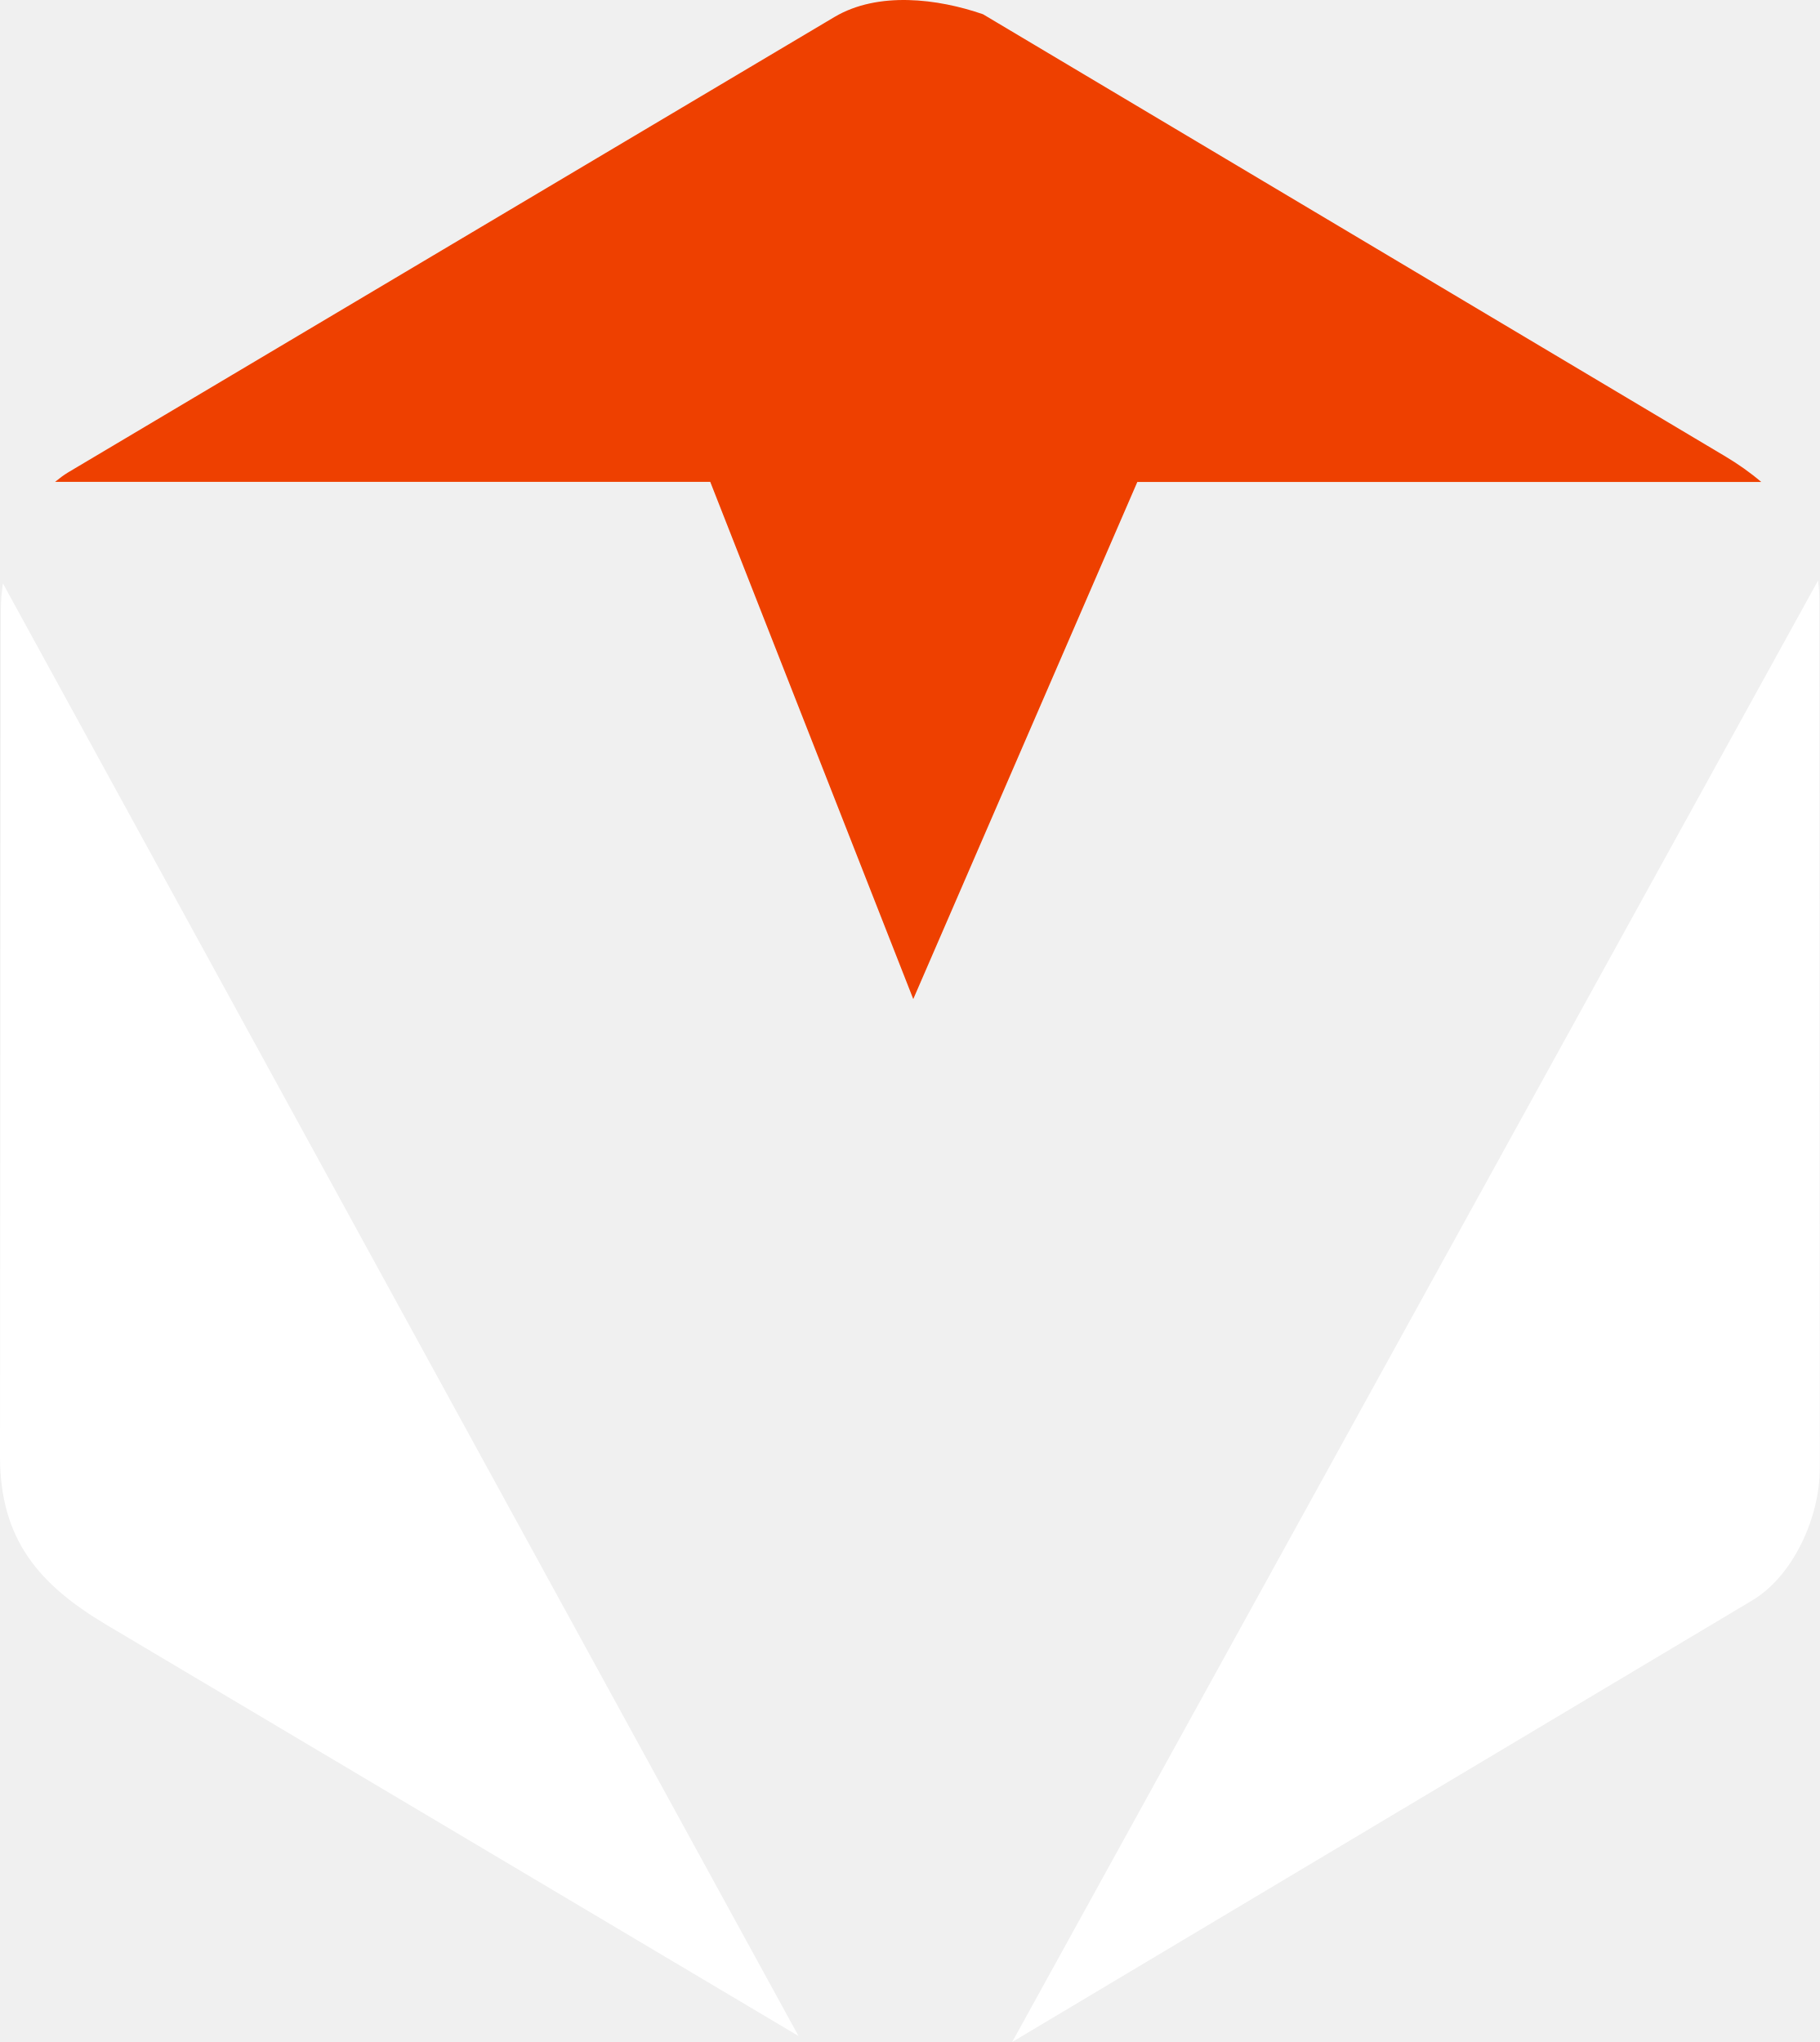
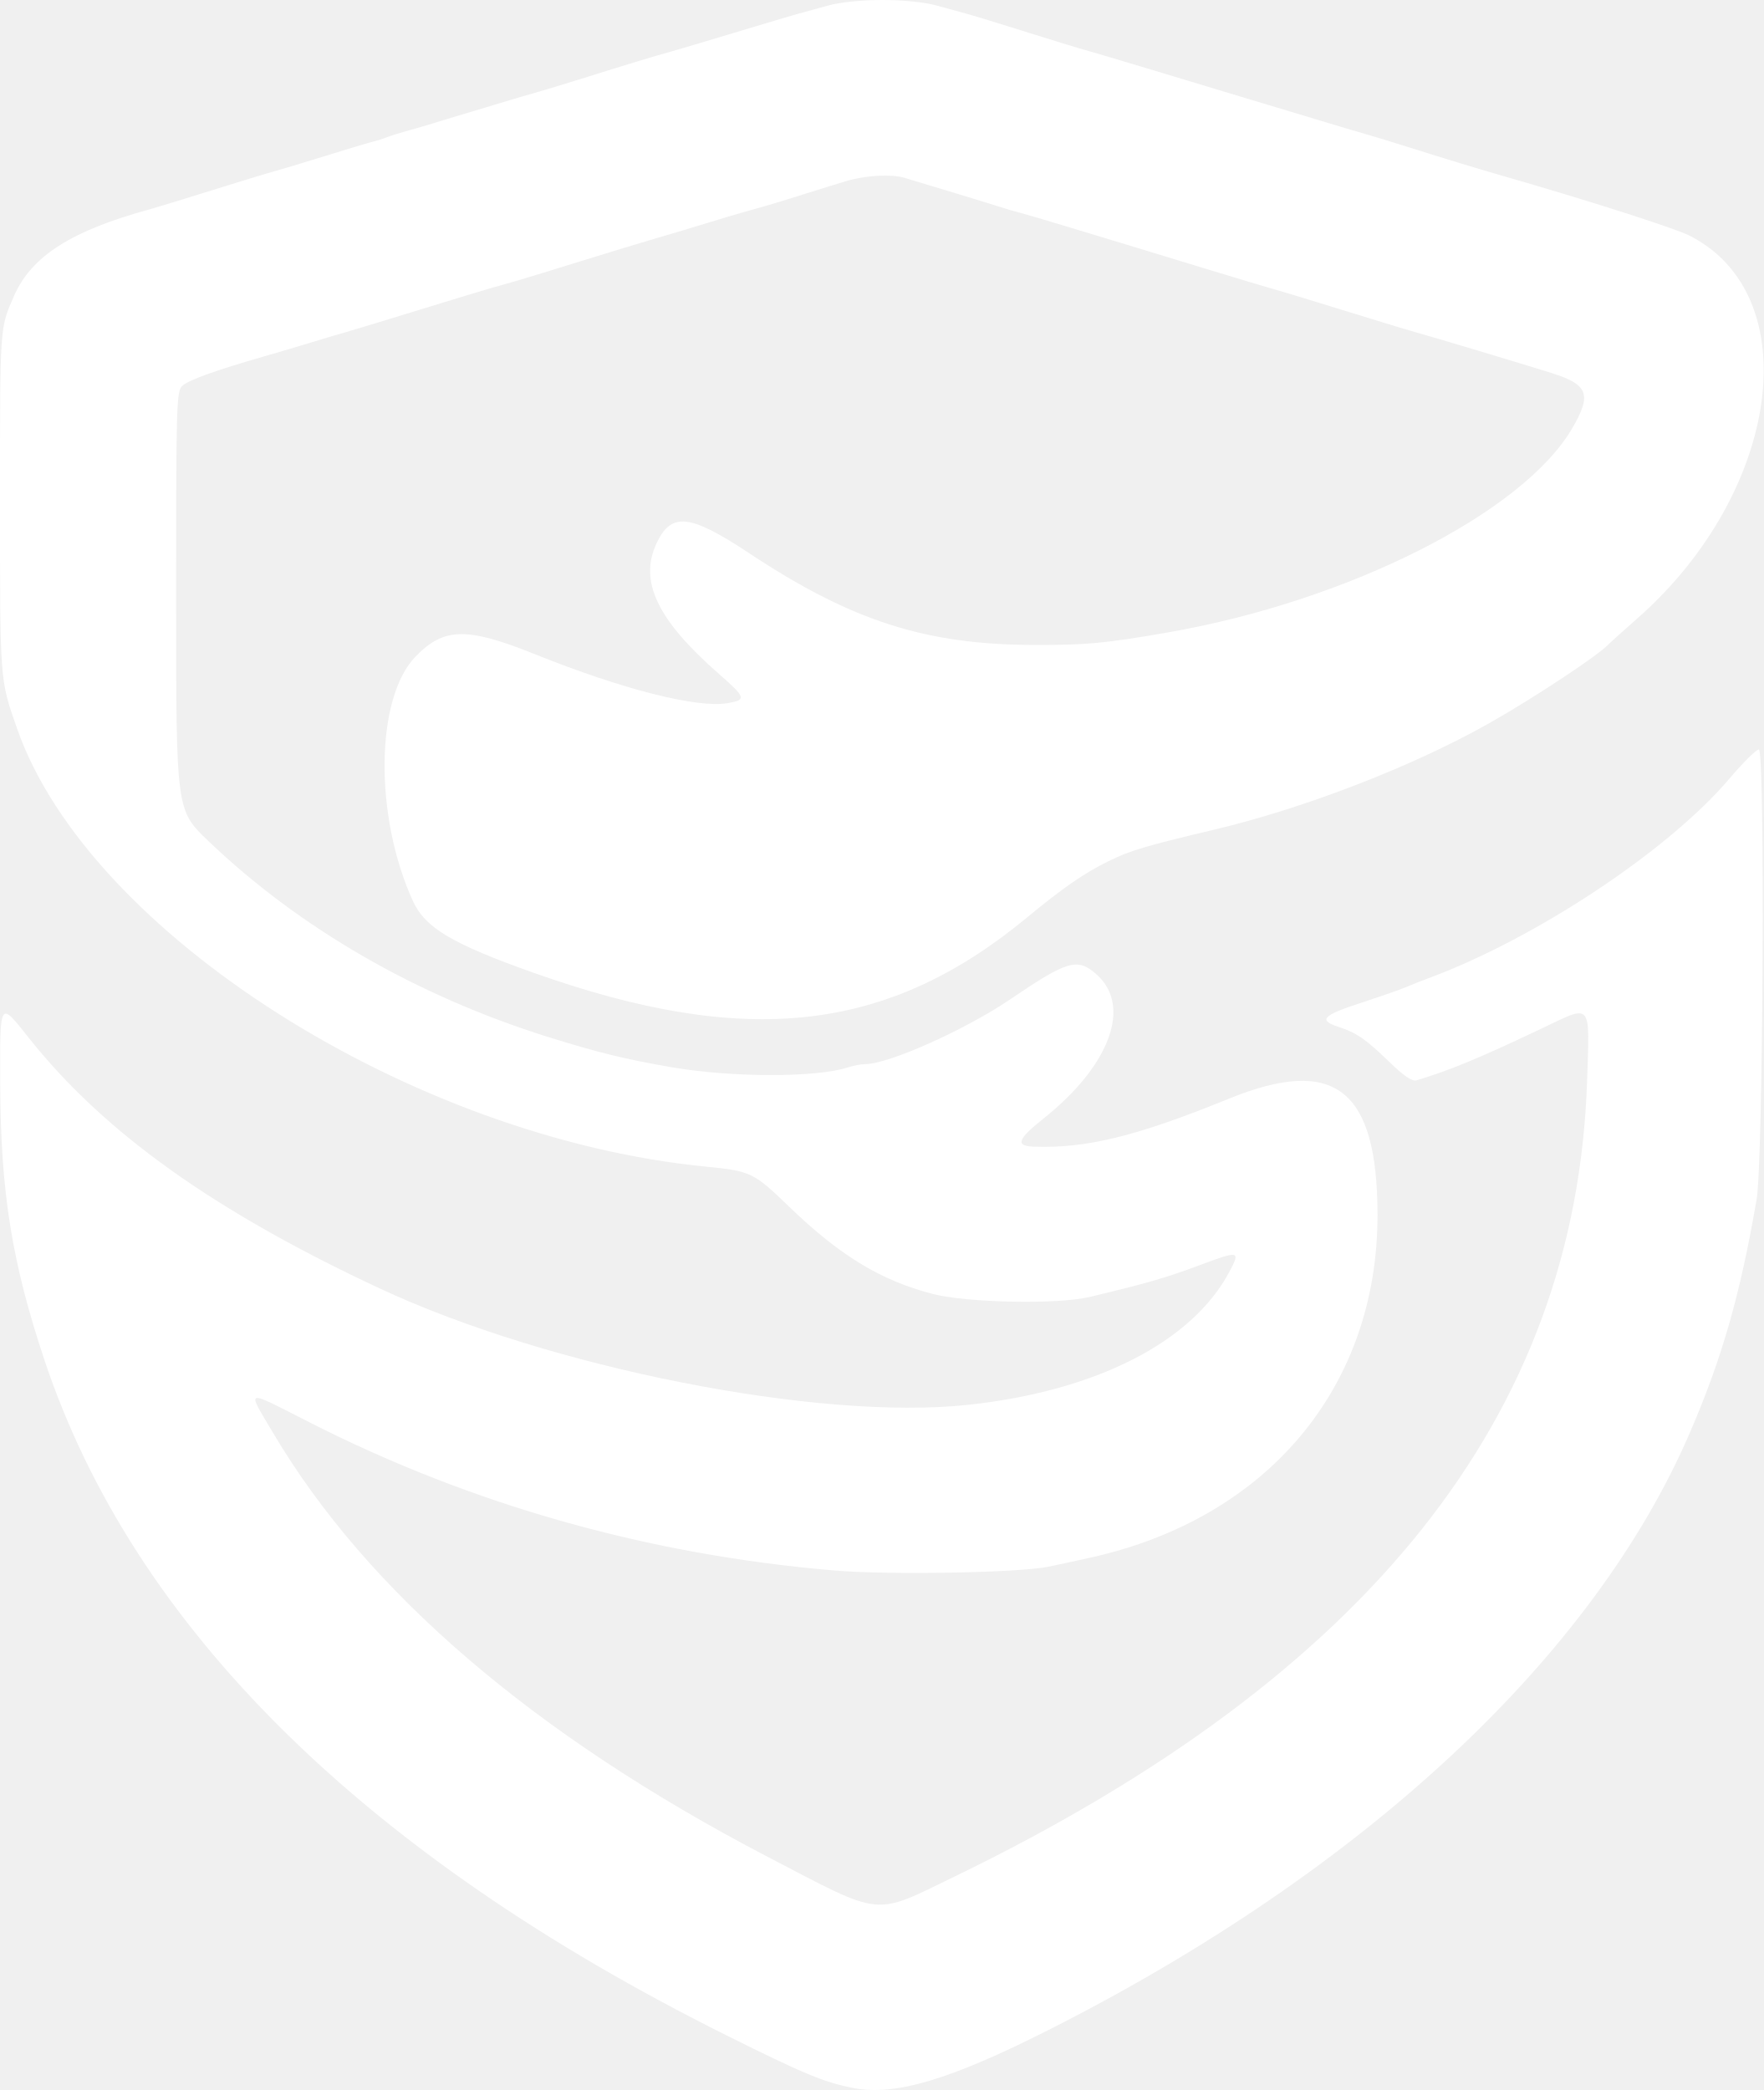
- <svg xmlns="http://www.w3.org/2000/svg" width="90" height="101" viewBox="0 0 90 101" fill="none">
-   <path d="M35.129 23.84L45.167 49.415L56.248 23.84H87.108C86.565 23.376 85.978 22.964 85.362 22.594L48.617 0.705C46.377 -0.07 43.427 -0.439 41.267 0.842L3.363 23.369C3.138 23.507 2.928 23.666 2.725 23.833H35.129V23.84Z" fill="#EE4000" />
-   <path d="M0.145 28.858C0.08 29.285 0.043 29.712 0.043 30.132L0 72.036C0 76.178 1.957 78.394 5.262 80.363L39.492 100.703L0.145 28.858Z" fill="white" />
-   <path d="M89.92 28.706L50.059 101L86.666 79.154C88.703 77.937 90 75.026 90 72.644L89.978 29.604C89.978 29.292 89.949 28.995 89.913 28.698L89.92 28.706Z" fill="white" />
+ <svg xmlns="http://www.w3.org/2000/svg" width="1031.34" height="1222.18" viewBox="0 0 1031.34 1222.18" preserveAspectRatio="xMidYMid meet">
+   <defs>
+     <mask id="mask_1" mask-type="alpha">
+       <path d="M-519,-413.73 L1529,-413.73 L1529,1634.27 L-519,1634.27 L-519,-413.73 Z" fill-rule="evenodd" style="fill:white;" />
+     </mask>
+   </defs>
+   <g id="Grupo2">
+     <g mask="url(#mask_1)">
+       <path d="M499,1221.02 C481.94,1217.71 470.04,1212.77 424.68,1190.15 C212.53,1084.39 78.01,951.2 26.04,795.47 C6.98,738.36 0.33,696.98 0.14,634.27 C-0.02,584.36 -0.49,585.11 16.96,607.07 C60.86,662.3 125.18,708.22 222,753.43 C321.37,799.83 478.37,830.91 566,821.52 C640.78,813.51 697.01,784.89 718.91,743.68 C725.52,731.25 724.83,731.11 700.84,740.09 C681.93,747.18 670.06,750.59 637,758.47 C618.46,762.89 565.43,761.85 545.45,756.67 C514.88,748.75 490.77,734.05 460.84,705.05 C440.95,685.79 438.75,684.74 413.16,682.25 C240.75,665.5 52.02,545.65 10.06,426.27 C-0.16,397.17 0,399.35 0,293.27 C0,189.62 -0.17,192.13 8.22,173.01 C18.43,149.73 41.88,134.82 88,122.28 C91.3,121.39 107.5,116.43 124,111.26 C140.5,106.09 156.7,101.15 160,100.29 C163.3,99.42 176.8,95.36 190,91.26 C203.2,87.15 215.8,83.38 218,82.87 C220.2,82.36 223.8,81.22 226,80.33 C228.2,79.45 234.05,77.62 239,76.27 C243.95,74.92 250.25,73.08 253,72.2 C255.75,71.31 266.1,68.18 276,65.24 C285.9,62.31 296.25,59.19 299,58.32 C301.75,57.45 307.6,55.75 312,54.53 C316.4,53.32 329.9,49.22 342,45.43 C367.37,37.47 383.46,32.59 392,30.27 C395.3,29.37 411.95,24.43 429,19.27 C446.05,14.12 462.7,9.17 466,8.26 C469.3,7.36 477.4,5.13 484,3.31 C491.47,1.25 503.56,0 516,0 C528.44,0 540.53,1.25 548,3.31 C554.6,5.13 562.7,7.36 566,8.26 C569.3,9.16 579.65,12.31 589,15.25 C613.69,23.02 631.16,28.37 638,30.26 C643.6,31.8 689.47,45.56 719,54.56 C726.15,56.74 736.05,59.72 741,61.18 C745.95,62.65 759.45,66.72 771,70.22 C782.55,73.73 794.7,77.34 798,78.25 C801.3,79.16 811.65,82.31 821,85.25 C848.21,93.82 862.91,98.29 880,103.21 C928.15,117.05 979.2,133.4 987.76,137.7 C1056.89,172.45 1041.48,287.45 957.79,361.34 C949.11,369 941.55,375.78 941,376.4 C935.4,382.73 897.78,407.66 871,422.81 C826.28,448.1 763.14,472.55 710,485.17 C669.42,494.8 660.84,497.36 648,503.7 C633.85,510.69 621.3,519.37 600.73,536.39 C519.2,603.87 436.71,613.14 312,568.85 C264.57,552 248.65,542.58 241.56,527.13 C218.76,477.47 219.44,408.25 242.96,383.98 C259.59,366.81 272.97,366.56 313,382.65 C363.73,403.04 407.64,414.21 425.36,411.21 C436.65,409.31 436.26,407.96 420.46,394.13 C384.25,362.44 373.46,339.76 384.02,317.51 C392.64,299.36 403.39,300.54 438.03,323.47 C497.98,363.15 541.11,377.02 605,377.16 C635.12,377.23 645.81,376.24 682,370 C788.01,351.73 890.56,300.03 919.49,250.27 C930.94,230.58 928.76,224.88 907.17,218.09 C890.83,212.94 836.12,196.53 828,194.34 C824.7,193.45 811.2,189.37 798,185.27 C768.14,176.01 749.78,170.44 742,168.27 C738.7,167.35 723.85,162.89 709,158.35 C694.15,153.81 674.8,147.91 666,145.25 C657.2,142.59 639.2,137.13 626,133.12 C612.8,129.11 599.3,125.13 596,124.28 C592.7,123.43 588.65,122.27 587,121.7 C583.83,120.6 540.99,107.54 528.82,103.96 C521.13,101.69 506.39,102.52 495,105.85 C491.15,106.98 480.35,110.32 471,113.27 C454.62,118.45 450.22,119.76 435,124 C431.15,125.07 421.7,127.89 414,130.27 C406.3,132.65 392.8,136.69 384,139.25 C375.2,141.8 354.95,147.95 339,152.92 C310.22,161.87 299.54,165.07 288,168.21 C284.7,169.11 265.35,174.97 245,181.25 C224.65,187.52 205.3,193.39 202,194.3 C198.7,195.2 189.7,197.88 182,200.24 C174.3,202.61 161.7,206.34 154,208.54 C126.82,216.3 110.39,222.21 106.72,225.53 C103.17,228.74 103,234.56 103,351.35 C103,473.8 103,473.8 121.79,491.76 C175.05,542.68 243.41,582.16 320,606.24 C348.89,615.32 366.04,619.53 393,624.14 C428.19,630.17 477.59,630.19 495.8,624.18 C498.99,623.13 503.56,622.27 505.97,622.27 C519.58,622.27 564.31,602.3 590.55,584.5 C623.89,561.88 629.72,560.09 640.49,569.16 C662.27,587.47 649.62,622.75 609.98,654.29 C594.93,666.26 593.62,670.15 604.5,670.54 C635.35,671.65 664.73,664.43 718.6,642.5 C780.52,617.3 805.47,636.8 805.52,710.43 C805.6,810.95 741.41,887.72 638,910.78 C630.3,912.5 619.05,914.93 613,916.18 C595.77,919.74 519.9,921.09 488,918.39 C379.44,909.23 275.95,880.04 181.29,831.89 C142.3,812.06 144.12,811.58 159.5,837.6 C214.6,930.83 312.25,1014.58 449,1085.88 C516.88,1121.27 510.32,1120.58 558.17,1097.38 C800.59,979.84 921.61,827.66 928.06,632.27 C929.6,585.35 931.24,587.28 901.79,601.3 C865.44,618.61 847.27,626.13 828.33,631.74 C825.74,632.51 821.05,629.33 812.33,620.9 C798.5,607.51 793.34,603.98 782.5,600.42 C770.77,596.58 773.42,593.76 795.5,586.56 C806.78,582.88 818.7,578.72 822,577.31 C825.3,575.9 831.15,573.58 835,572.16 C897.77,549.02 975.71,497.34 1011.42,455.19 C1019.3,445.89 1026.99,438.27 1028.52,438.27 C1032.22,438.27 1031.04,679.15 1027.22,701.27 C1017.64,756.93 1007.14,793.72 988.41,837.27 C931.85,968.83 797.8,1093.76 613,1187.15 C555.36,1216.27 523.43,1225.76 499,1221.02 Z" style="fill:#FFFFFF;" />
+     </g>
+   </g>
</svg>
